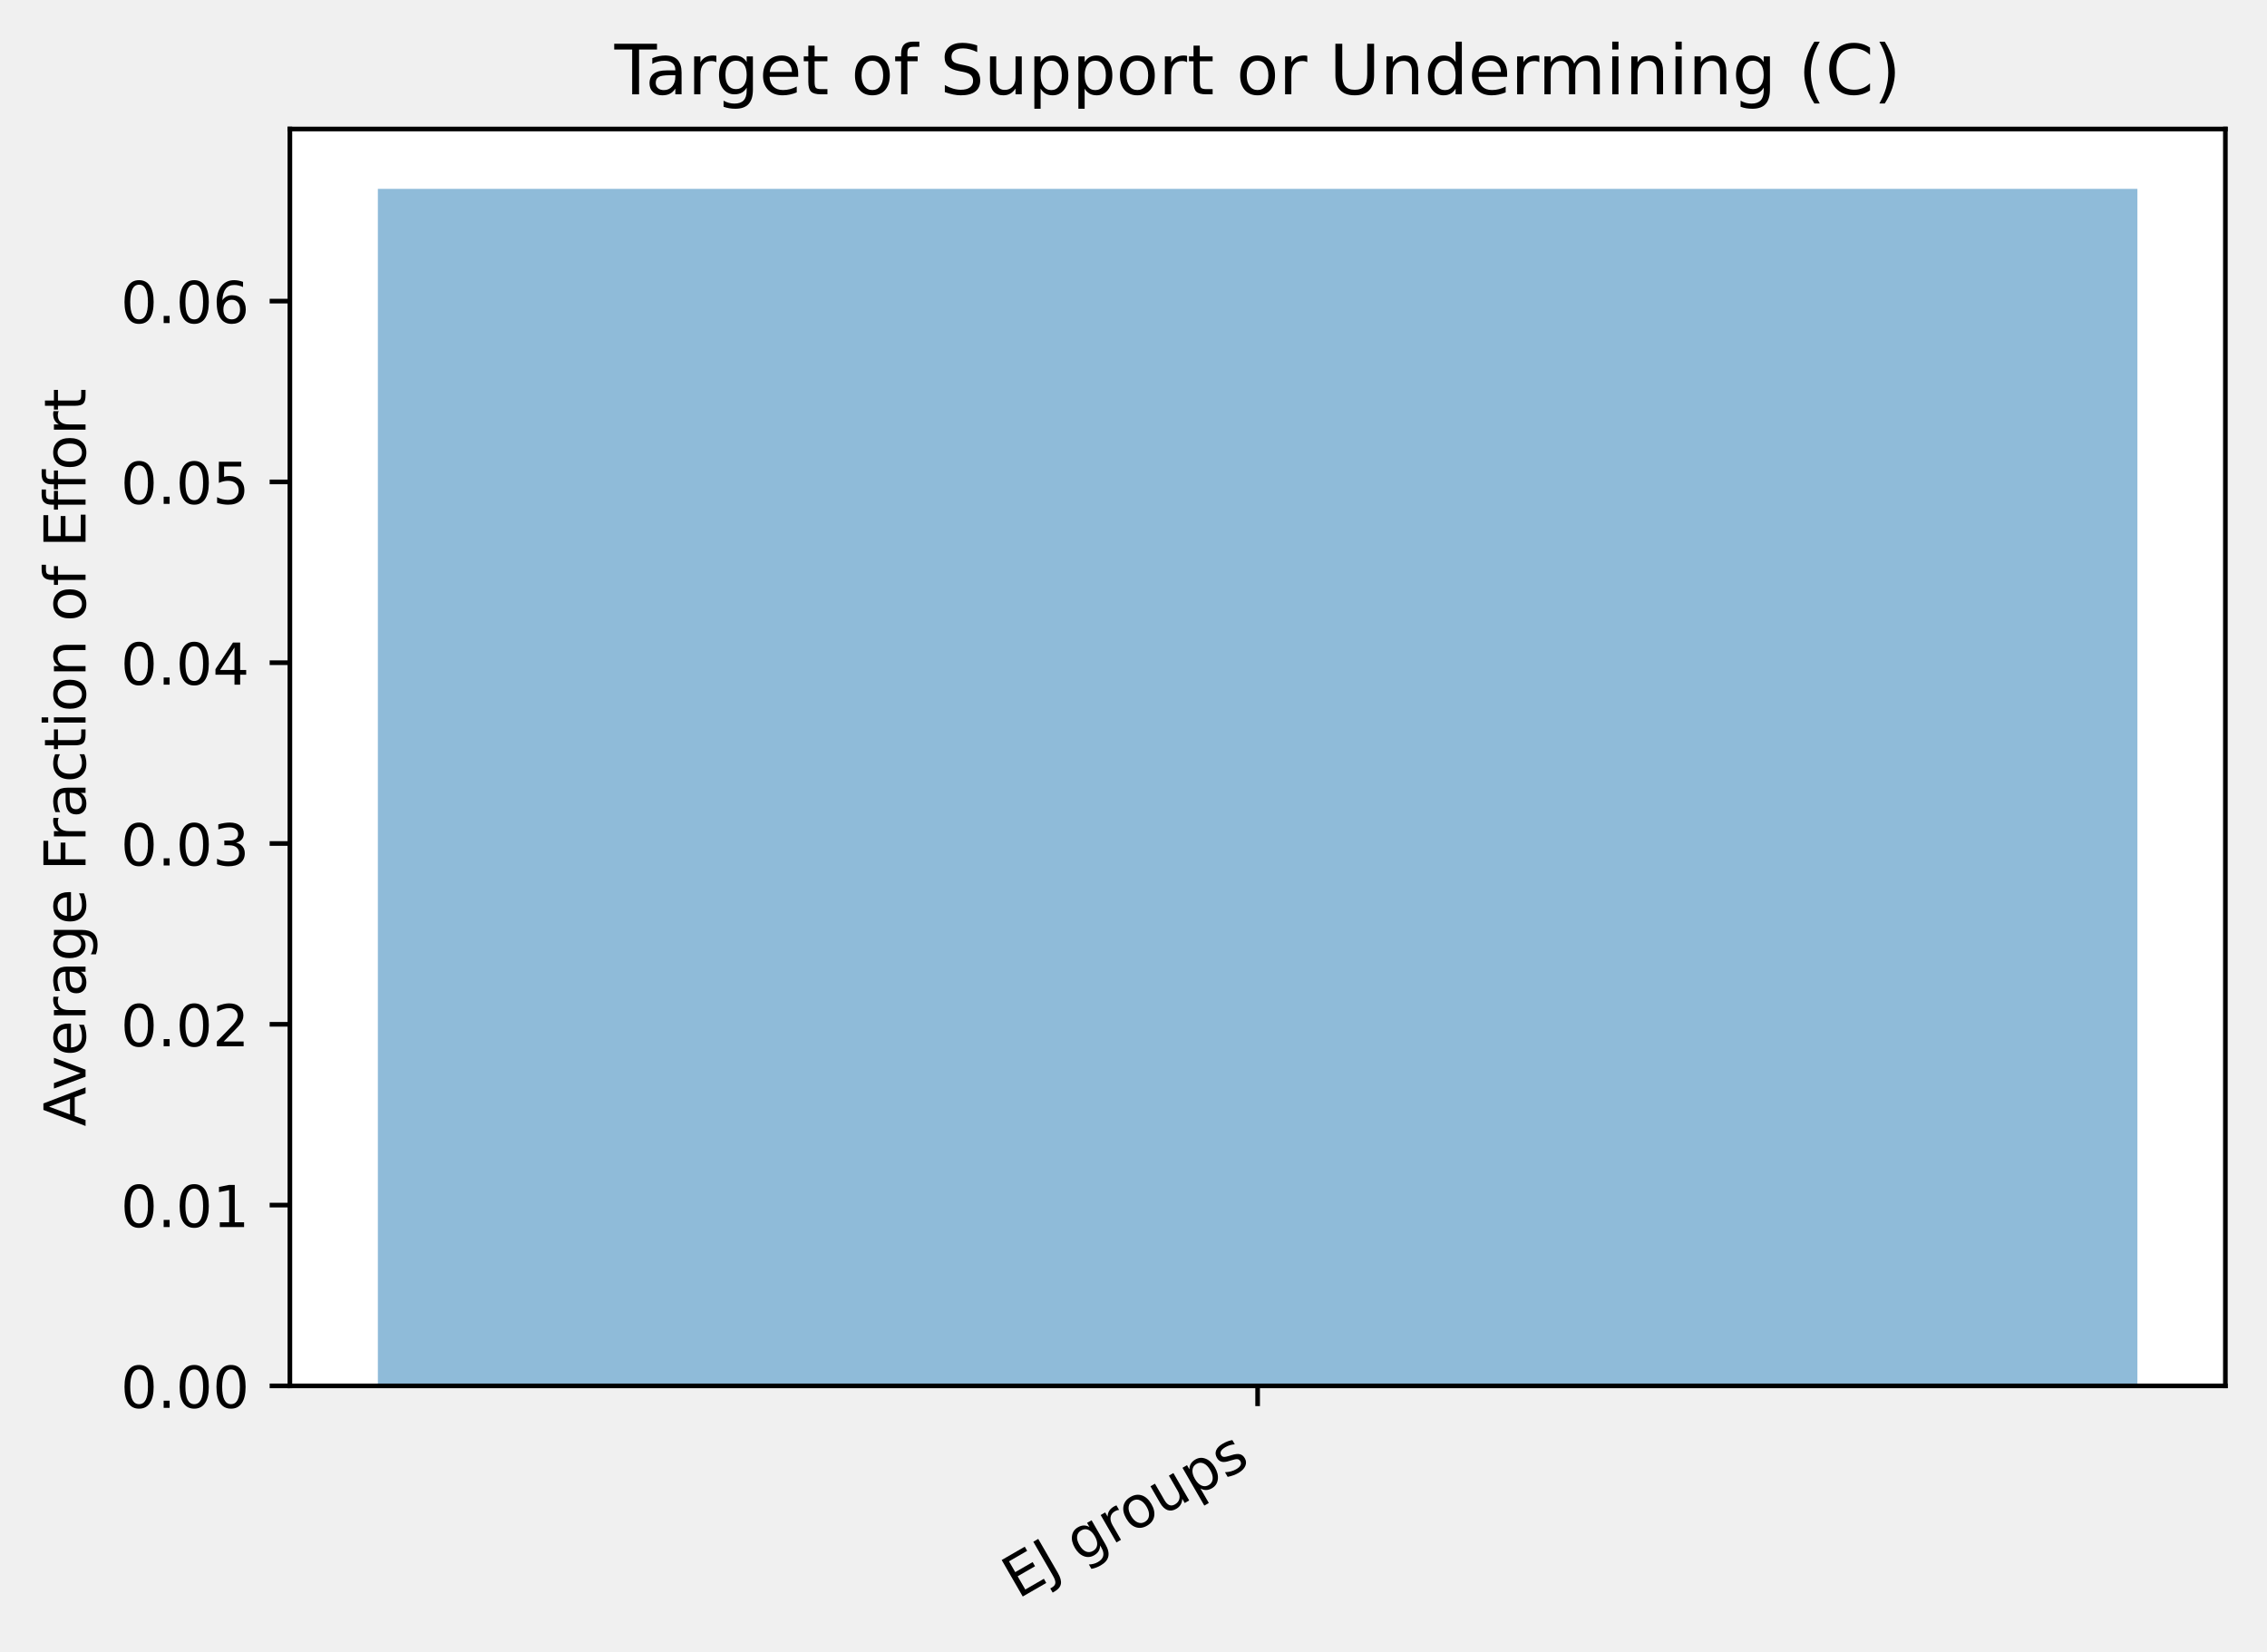
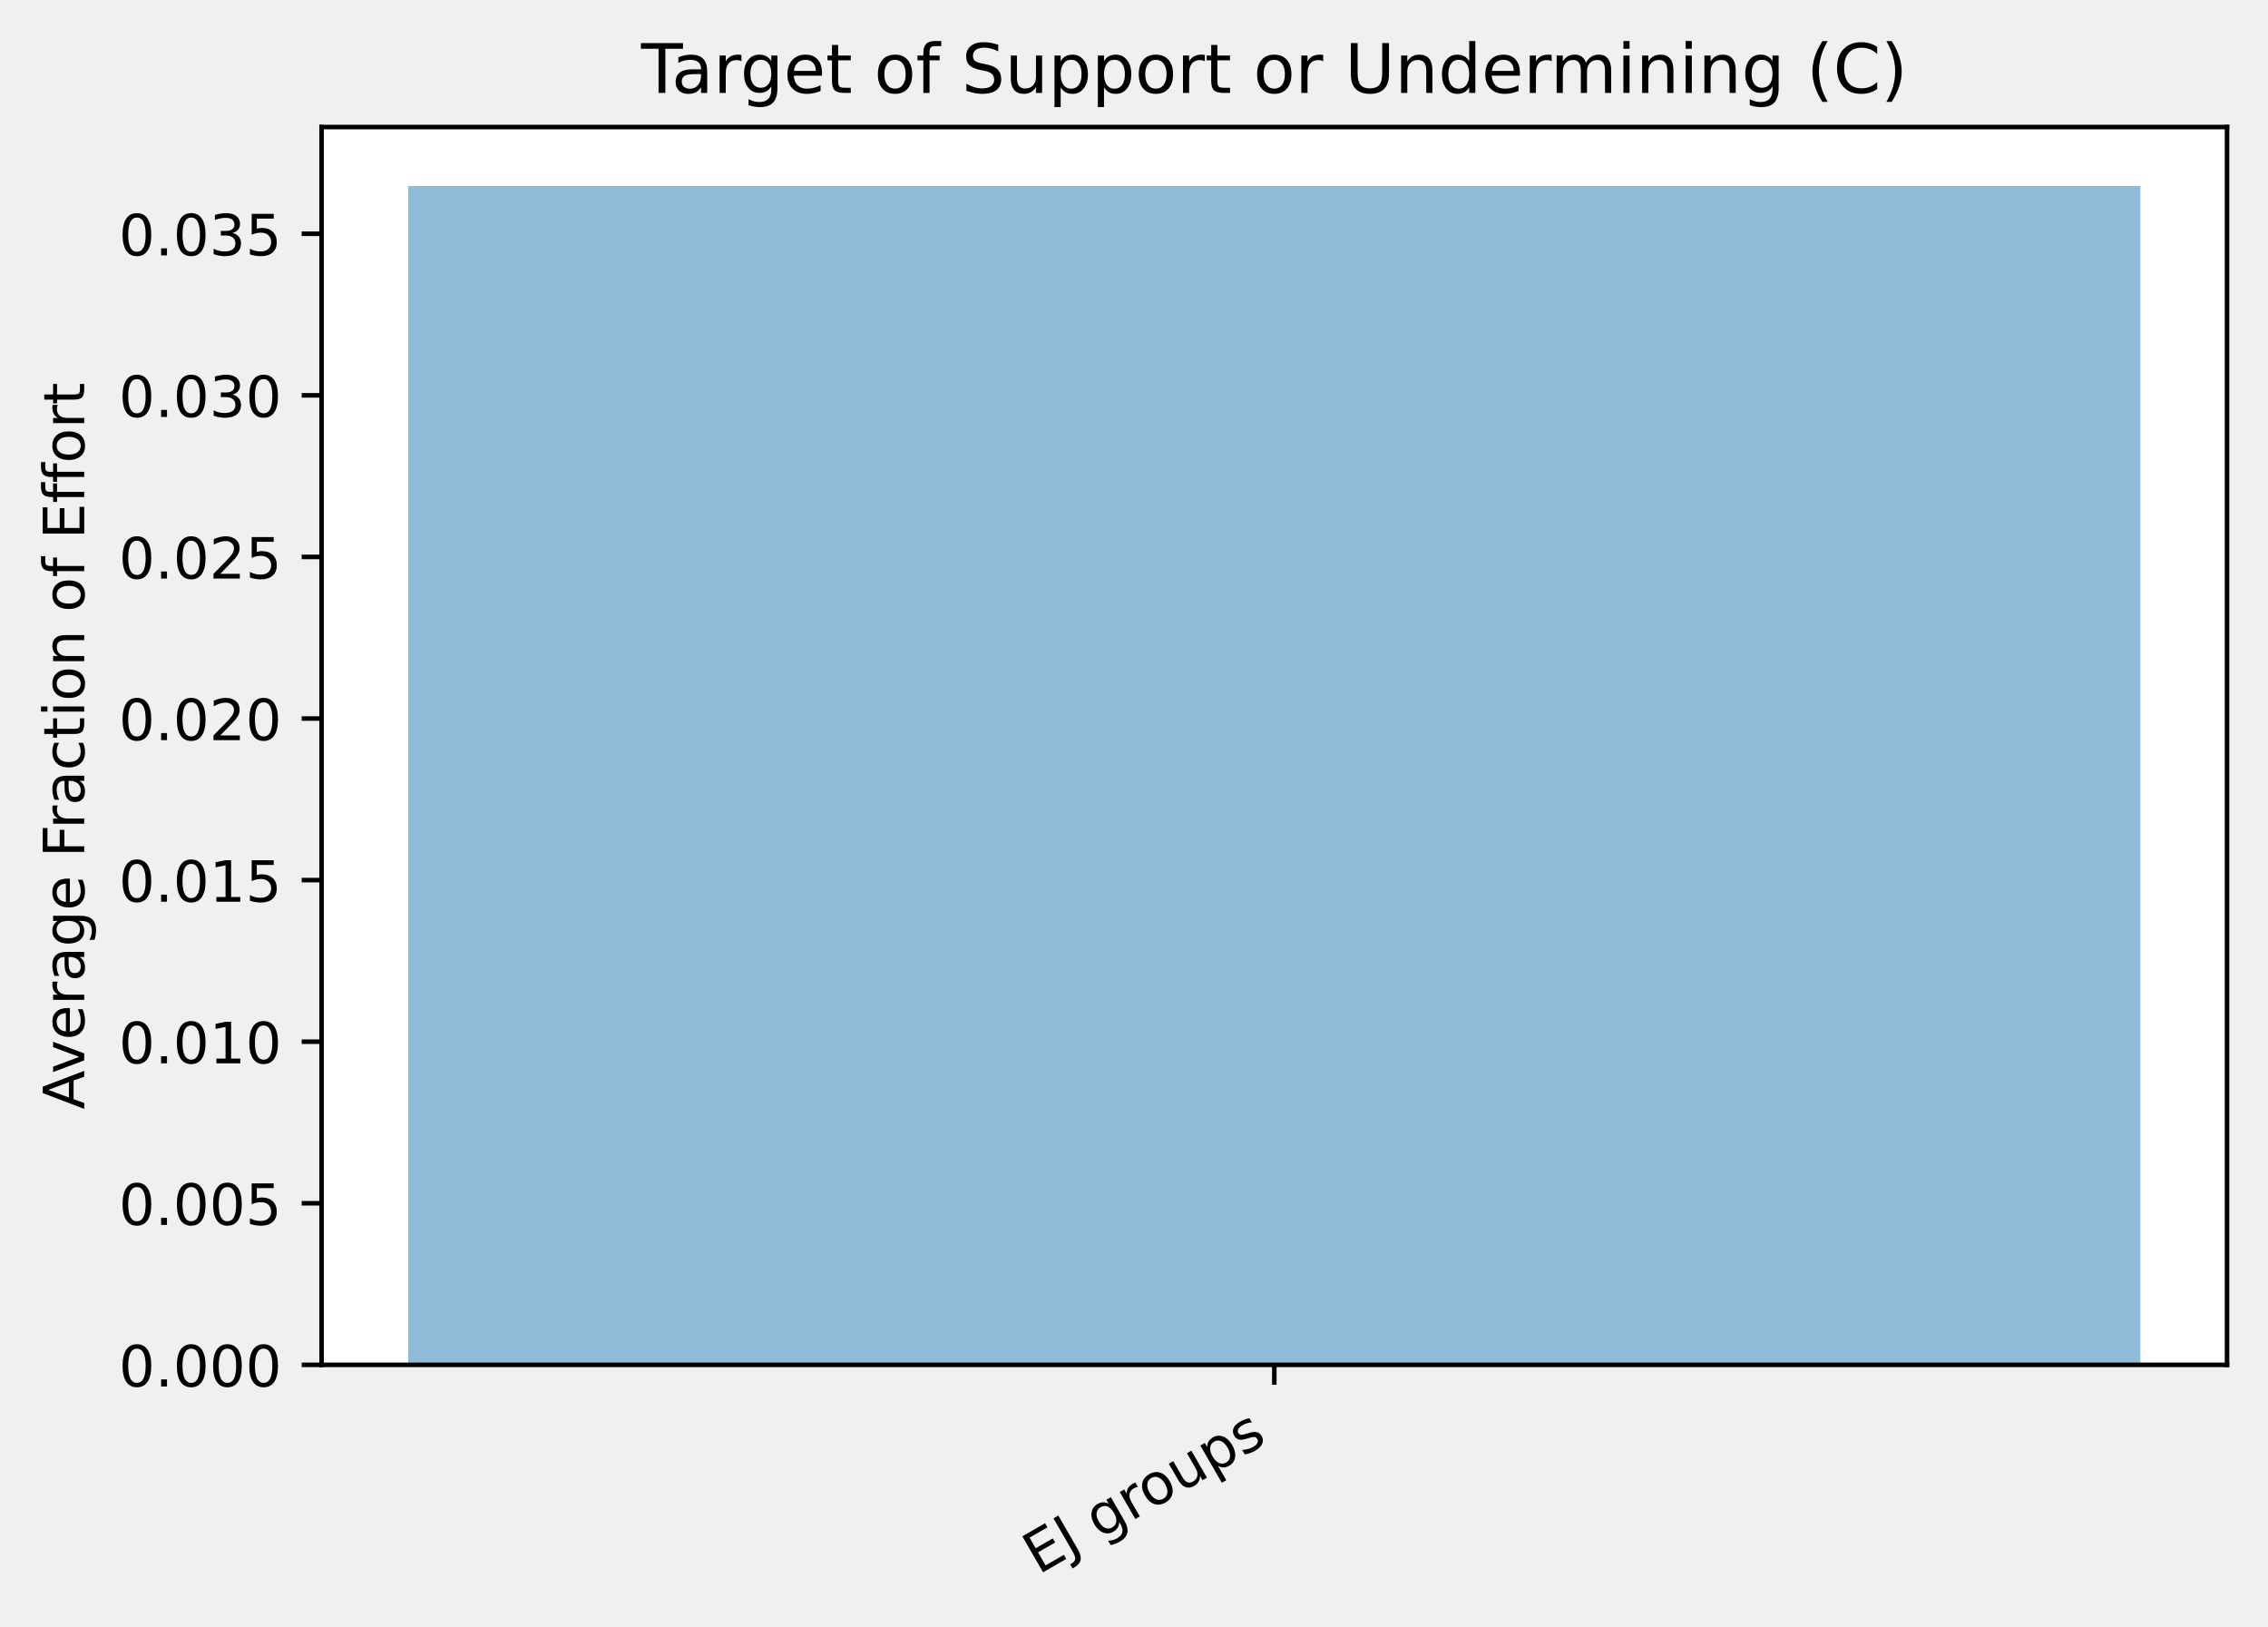
- <svg xmlns="http://www.w3.org/2000/svg" xmlns:xlink="http://www.w3.org/1999/xlink" height="285.687pt" version="1.1" viewBox="0 0 392.144 285.687" width="392.144pt">
+ <svg xmlns="http://www.w3.org/2000/svg" xmlns:xlink="http://www.w3.org/1999/xlink" height="285.687pt" version="1.1" viewBox="0 0 398.506 285.687" width="398.506pt">
  <defs>
    <style type="text/css">*{stroke-linecap:butt;stroke-linejoin:round;}</style>
  </defs>
  <g id="figure_1">
    <g id="patch_1">
-       <path d="M 0 285.687  L 392.144 285.687  L 392.144 0  L 0 0  z " style="fill:none;" />
+       <path d="M 0 285.687  L 398.506 285.687  L 398.506 0  L 0 0  z " style="fill:none;" />
    </g>
    <g id="axes_1">
      <g id="patch_2">
-         <path d="M 50.144 239.758  L 384.944 239.758  L 384.944 22.318  L 50.144 22.318  z " style="fill:#ffffff;" />
+         <path d="M 56.506 239.758  L 391.306 239.758  L 391.306 22.318  L 56.506 22.318  z " style="fill:#ffffff;" />
      </g>
      <g id="patch_3">
-         <path clip-path="url(#pc96cc34849)" d="M 65.362 239.758  L 369.726 239.758  L 369.726 32.672  L 65.362 32.672  z " style="fill:#1f77b4;opacity:0.5;" />
+         <path clip-path="url(#pf3ec70624f)" d="M 71.724 239.758  L 376.088 239.758  L 376.088 32.672  L 71.724 32.672  z " style="fill:#1f77b4;opacity:0.5;" />
      </g>
      <g id="matplotlib.axis_1">
        <g id="xtick_1">
          <g id="line2d_1">
            <defs>
-               <path d="M 0 0  L 0 3.5  " id="m899103a446" style="stroke:#000000;stroke-width:0.8;" />
+               <path d="M 0 0  L 0 3.5  " id="m99333164a0" style="stroke:#000000;stroke-width:0.8;" />
            </defs>
            <g>
-               <use style="stroke:#000000;stroke-width:0.8;" x="217.544" xlink:href="#m899103a446" y="239.758" />
+               <use style="stroke:#000000;stroke-width:0.8;" x="223.906" xlink:href="#m99333164a0" y="239.758" />
            </g>
          </g>
          <g id="text_1">
-             <g transform="translate(176.0646 276.6862)rotate(-30)scale(0.1 -0.1)">
+             <g transform="translate(182.4271 276.6862)rotate(-30)scale(0.1 -0.1)">
              <defs>
                <path d="M 628 4666  L 3578 4666  L 3578 4134  L 1259 4134  L 1259 2753  L 3481 2753  L 3481 2222  L 1259 2222  L 1259 531  L 3634 531  L 3634 0  L 628 0  L 628 4666  z " id="DejaVuSans-45" transform="scale(0.015625)" />
                <path d="M 628 4666  L 1259 4666  L 1259 325  Q 1259 -519 939 -900  Q 619 -1281 -91 -1281  L -331 -1281  L -331 -750  L -134 -750  Q 284 -750 456 -515  Q 628 -281 628 325  L 628 4666  z " id="DejaVuSans-4a" transform="scale(0.015625)" />
                <path id="DejaVuSans-20" transform="scale(0.015625)" />
                <path d="M 2906 1791  Q 2906 2416 2648 2759  Q 2391 3103 1925 3103  Q 1463 3103 1205 2759  Q 947 2416 947 1791  Q 947 1169 1205 825  Q 1463 481 1925 481  Q 2391 481 2648 825  Q 2906 1169 2906 1791  z M 3481 434  Q 3481 -459 3084 -895  Q 2688 -1331 1869 -1331  Q 1566 -1331 1297 -1286  Q 1028 -1241 775 -1147  L 775 -588  Q 1028 -725 1275 -790  Q 1522 -856 1778 -856  Q 2344 -856 2625 -561  Q 2906 -266 2906 331  L 2906 616  Q 2728 306 2450 153  Q 2172 0 1784 0  Q 1141 0 747 490  Q 353 981 353 1791  Q 353 2603 747 3093  Q 1141 3584 1784 3584  Q 2172 3584 2450 3431  Q 2728 3278 2906 2969  L 2906 3500  L 3481 3500  L 3481 434  z " id="DejaVuSans-67" transform="scale(0.015625)" />
                <path d="M 2631 2963  Q 2534 3019 2420 3045  Q 2306 3072 2169 3072  Q 1681 3072 1420 2755  Q 1159 2438 1159 1844  L 1159 0  L 581 0  L 581 3500  L 1159 3500  L 1159 2956  Q 1341 3275 1631 3429  Q 1922 3584 2338 3584  Q 2397 3584 2469 3576  Q 2541 3569 2628 3553  L 2631 2963  z " id="DejaVuSans-72" transform="scale(0.015625)" />
                <path d="M 1959 3097  Q 1497 3097 1228 2736  Q 959 2375 959 1747  Q 959 1119 1226 758  Q 1494 397 1959 397  Q 2419 397 2687 759  Q 2956 1122 2956 1747  Q 2956 2369 2687 2733  Q 2419 3097 1959 3097  z M 1959 3584  Q 2709 3584 3137 3096  Q 3566 2609 3566 1747  Q 3566 888 3137 398  Q 2709 -91 1959 -91  Q 1206 -91 779 398  Q 353 888 353 1747  Q 353 2609 779 3096  Q 1206 3584 1959 3584  z " id="DejaVuSans-6f" transform="scale(0.015625)" />
                <path d="M 544 1381  L 544 3500  L 1119 3500  L 1119 1403  Q 1119 906 1312 657  Q 1506 409 1894 409  Q 2359 409 2629 706  Q 2900 1003 2900 1516  L 2900 3500  L 3475 3500  L 3475 0  L 2900 0  L 2900 538  Q 2691 219 2414 64  Q 2138 -91 1772 -91  Q 1169 -91 856 284  Q 544 659 544 1381  z M 1991 3584  L 1991 3584  z " id="DejaVuSans-75" transform="scale(0.015625)" />
                <path d="M 1159 525  L 1159 -1331  L 581 -1331  L 581 3500  L 1159 3500  L 1159 2969  Q 1341 3281 1617 3432  Q 1894 3584 2278 3584  Q 2916 3584 3314 3078  Q 3713 2572 3713 1747  Q 3713 922 3314 415  Q 2916 -91 2278 -91  Q 1894 -91 1617 61  Q 1341 213 1159 525  z M 3116 1747  Q 3116 2381 2855 2742  Q 2594 3103 2138 3103  Q 1681 3103 1420 2742  Q 1159 2381 1159 1747  Q 1159 1113 1420 752  Q 1681 391 2138 391  Q 2594 391 2855 752  Q 3116 1113 3116 1747  z " id="DejaVuSans-70" transform="scale(0.015625)" />
                <path d="M 2834 3397  L 2834 2853  Q 2591 2978 2328 3040  Q 2066 3103 1784 3103  Q 1356 3103 1142 2972  Q 928 2841 928 2578  Q 928 2378 1081 2264  Q 1234 2150 1697 2047  L 1894 2003  Q 2506 1872 2764 1633  Q 3022 1394 3022 966  Q 3022 478 2636 193  Q 2250 -91 1575 -91  Q 1294 -91 989 -36  Q 684 19 347 128  L 347 722  Q 666 556 975 473  Q 1284 391 1588 391  Q 1994 391 2212 530  Q 2431 669 2431 922  Q 2431 1156 2273 1281  Q 2116 1406 1581 1522  L 1381 1569  Q 847 1681 609 1914  Q 372 2147 372 2553  Q 372 3047 722 3315  Q 1072 3584 1716 3584  Q 2034 3584 2315 3537  Q 2597 3491 2834 3397  z " id="DejaVuSans-73" transform="scale(0.015625)" />
              </defs>
              <use xlink:href="#DejaVuSans-45" />
              <use x="63.184" xlink:href="#DejaVuSans-4a" />
              <use x="92.676" xlink:href="#DejaVuSans-20" />
              <use x="124.463" xlink:href="#DejaVuSans-67" />
              <use x="187.939" xlink:href="#DejaVuSans-72" />
              <use x="226.803" xlink:href="#DejaVuSans-6f" />
              <use x="287.984" xlink:href="#DejaVuSans-75" />
              <use x="351.363" xlink:href="#DejaVuSans-70" />
              <use x="414.84" xlink:href="#DejaVuSans-73" />
            </g>
          </g>
        </g>
      </g>
      <g id="matplotlib.axis_2">
        <g id="ytick_1">
          <g id="line2d_2">
            <defs>
-               <path d="M 0 0  L -3.5 0  " id="m9852bc8e51" style="stroke:#000000;stroke-width:0.8;" />
+               <path d="M 0 0  L -3.5 0  " id="mde508f2c0a" style="stroke:#000000;stroke-width:0.8;" />
            </defs>
            <g>
-               <use style="stroke:#000000;stroke-width:0.8;" x="50.144" xlink:href="#m9852bc8e51" y="239.758" />
+               <use style="stroke:#000000;stroke-width:0.8;" x="56.506" xlink:href="#mde508f2c0a" y="239.758" />
            </g>
          </g>
          <g id="text_2">
            <g transform="translate(20.87813 243.5573)scale(0.1 -0.1)">
              <defs>
                <path d="M 2034 4250  Q 1547 4250 1301 3770  Q 1056 3291 1056 2328  Q 1056 1369 1301 889  Q 1547 409 2034 409  Q 2525 409 2770 889  Q 3016 1369 3016 2328  Q 3016 3291 2770 3770  Q 2525 4250 2034 4250  z M 2034 4750  Q 2819 4750 3233 4129  Q 3647 3509 3647 2328  Q 3647 1150 3233 529  Q 2819 -91 2034 -91  Q 1250 -91 836 529  Q 422 1150 422 2328  Q 422 3509 836 4129  Q 1250 4750 2034 4750  z " id="DejaVuSans-30" transform="scale(0.015625)" />
                <path d="M 684 794  L 1344 794  L 1344 0  L 684 0  L 684 794  z " id="DejaVuSans-2e" transform="scale(0.015625)" />
              </defs>
              <use xlink:href="#DejaVuSans-30" />
              <use x="63.623" xlink:href="#DejaVuSans-2e" />
              <use x="95.41" xlink:href="#DejaVuSans-30" />
              <use x="159.033" xlink:href="#DejaVuSans-30" />
+               <use x="222.656" xlink:href="#DejaVuSans-30" />
            </g>
          </g>
        </g>
        <g id="ytick_2">
          <g id="line2d_3">
            <g>
-               <use style="stroke:#000000;stroke-width:0.8;" x="50.144" xlink:href="#m9852bc8e51" y="208.48" />
+               <use style="stroke:#000000;stroke-width:0.8;" x="56.506" xlink:href="#mde508f2c0a" y="211.373" />
            </g>
          </g>
          <g id="text_3">
-             <g transform="translate(20.87813 212.2796)scale(0.1 -0.1)">
-               <defs>
-                 <path d="M 794 531  L 1825 531  L 1825 4091  L 703 3866  L 703 4441  L 1819 4666  L 2450 4666  L 2450 531  L 3481 531  L 3481 0  L 794 0  L 794 531  z " id="DejaVuSans-31" transform="scale(0.015625)" />
-               </defs>
-               <use xlink:href="#DejaVuSans-30" />
-               <use x="63.623" xlink:href="#DejaVuSans-2e" />
-               <use x="95.41" xlink:href="#DejaVuSans-30" />
-               <use x="159.033" xlink:href="#DejaVuSans-31" />
+             <g transform="translate(20.87813 215.172)scale(0.1 -0.1)">
+               <defs>
+                 <path d="M 691 4666  L 3169 4666  L 3169 4134  L 1269 4134  L 1269 2991  Q 1406 3038 1543 3061  Q 1681 3084 1819 3084  Q 2600 3084 3056 2656  Q 3513 2228 3513 1497  Q 3513 744 3044 326  Q 2575 -91 1722 -91  Q 1428 -91 1123 -41  Q 819 9 494 109  L 494 744  Q 775 591 1075 516  Q 1375 441 1709 441  Q 2250 441 2565 725  Q 2881 1009 2881 1497  Q 2881 1984 2565 2268  Q 2250 2553 1709 2553  Q 1456 2553 1204 2497  Q 953 2441 691 2322  L 691 4666  z " id="DejaVuSans-35" transform="scale(0.015625)" />
+               </defs>
+               <use xlink:href="#DejaVuSans-30" />
+               <use x="63.623" xlink:href="#DejaVuSans-2e" />
+               <use x="95.41" xlink:href="#DejaVuSans-30" />
+               <use x="159.033" xlink:href="#DejaVuSans-30" />
+               <use x="222.656" xlink:href="#DejaVuSans-35" />
            </g>
          </g>
        </g>
        <g id="ytick_3">
          <g id="line2d_4">
            <g>
-               <use style="stroke:#000000;stroke-width:0.8;" x="50.144" xlink:href="#m9852bc8e51" y="177.203" />
+               <use style="stroke:#000000;stroke-width:0.8;" x="56.506" xlink:href="#mde508f2c0a" y="182.987" />
            </g>
          </g>
          <g id="text_4">
-             <g transform="translate(20.87813 181.0018)scale(0.1 -0.1)">
-               <defs>
-                 <path d="M 1228 531  L 3431 531  L 3431 0  L 469 0  L 469 531  Q 828 903 1448 1529  Q 2069 2156 2228 2338  Q 2531 2678 2651 2914  Q 2772 3150 2772 3378  Q 2772 3750 2511 3984  Q 2250 4219 1831 4219  Q 1534 4219 1204 4116  Q 875 4013 500 3803  L 500 4441  Q 881 4594 1212 4672  Q 1544 4750 1819 4750  Q 2544 4750 2975 4387  Q 3406 4025 3406 3419  Q 3406 3131 3298 2873  Q 3191 2616 2906 2266  Q 2828 2175 2409 1742  Q 1991 1309 1228 531  z " id="DejaVuSans-32" transform="scale(0.015625)" />
-               </defs>
-               <use xlink:href="#DejaVuSans-30" />
-               <use x="63.623" xlink:href="#DejaVuSans-2e" />
-               <use x="95.41" xlink:href="#DejaVuSans-30" />
-               <use x="159.033" xlink:href="#DejaVuSans-32" />
+             <g transform="translate(20.87813 186.7866)scale(0.1 -0.1)">
+               <defs>
+                 <path d="M 794 531  L 1825 531  L 1825 4091  L 703 3866  L 703 4441  L 1819 4666  L 2450 4666  L 2450 531  L 3481 531  L 3481 0  L 794 0  L 794 531  z " id="DejaVuSans-31" transform="scale(0.015625)" />
+               </defs>
+               <use xlink:href="#DejaVuSans-30" />
+               <use x="63.623" xlink:href="#DejaVuSans-2e" />
+               <use x="95.41" xlink:href="#DejaVuSans-30" />
+               <use x="159.033" xlink:href="#DejaVuSans-31" />
+               <use x="222.656" xlink:href="#DejaVuSans-30" />
            </g>
          </g>
        </g>
        <g id="ytick_4">
          <g id="line2d_5">
            <g>
-               <use style="stroke:#000000;stroke-width:0.8;" x="50.144" xlink:href="#m9852bc8e51" y="145.925" />
+               <use style="stroke:#000000;stroke-width:0.8;" x="56.506" xlink:href="#mde508f2c0a" y="154.602" />
            </g>
          </g>
          <g id="text_5">
-             <g transform="translate(20.87813 149.7241)scale(0.1 -0.1)">
-               <defs>
-                 <path d="M 2597 2516  Q 3050 2419 3304 2112  Q 3559 1806 3559 1356  Q 3559 666 3084 287  Q 2609 -91 1734 -91  Q 1441 -91 1130 -33  Q 819 25 488 141  L 488 750  Q 750 597 1062 519  Q 1375 441 1716 441  Q 2309 441 2620 675  Q 2931 909 2931 1356  Q 2931 1769 2642 2001  Q 2353 2234 1838 2234  L 1294 2234  L 1294 2753  L 1863 2753  Q 2328 2753 2575 2939  Q 2822 3125 2822 3475  Q 2822 3834 2567 4026  Q 2313 4219 1838 4219  Q 1578 4219 1281 4162  Q 984 4106 628 3988  L 628 4550  Q 988 4650 1302 4700  Q 1616 4750 1894 4750  Q 2613 4750 3031 4423  Q 3450 4097 3450 3541  Q 3450 3153 3228 2886  Q 3006 2619 2597 2516  z " id="DejaVuSans-33" transform="scale(0.015625)" />
-               </defs>
-               <use xlink:href="#DejaVuSans-30" />
-               <use x="63.623" xlink:href="#DejaVuSans-2e" />
-               <use x="95.41" xlink:href="#DejaVuSans-30" />
-               <use x="159.033" xlink:href="#DejaVuSans-33" />
+             <g transform="translate(20.87813 158.4013)scale(0.1 -0.1)">
+               <use xlink:href="#DejaVuSans-30" />
+               <use x="63.623" xlink:href="#DejaVuSans-2e" />
+               <use x="95.41" xlink:href="#DejaVuSans-30" />
+               <use x="159.033" xlink:href="#DejaVuSans-31" />
+               <use x="222.656" xlink:href="#DejaVuSans-35" />
            </g>
          </g>
        </g>
        <g id="ytick_5">
          <g id="line2d_6">
            <g>
-               <use style="stroke:#000000;stroke-width:0.8;" x="50.144" xlink:href="#m9852bc8e51" y="114.647" />
+               <use style="stroke:#000000;stroke-width:0.8;" x="56.506" xlink:href="#mde508f2c0a" y="126.217" />
            </g>
          </g>
          <g id="text_6">
-             <g transform="translate(20.87813 118.4463)scale(0.1 -0.1)">
-               <defs>
-                 <path d="M 2419 4116  L 825 1625  L 2419 1625  L 2419 4116  z M 2253 4666  L 3047 4666  L 3047 1625  L 3713 1625  L 3713 1100  L 3047 1100  L 3047 0  L 2419 0  L 2419 1100  L 313 1100  L 313 1709  L 2253 4666  z " id="DejaVuSans-34" transform="scale(0.015625)" />
-               </defs>
-               <use xlink:href="#DejaVuSans-30" />
-               <use x="63.623" xlink:href="#DejaVuSans-2e" />
-               <use x="95.41" xlink:href="#DejaVuSans-30" />
-               <use x="159.033" xlink:href="#DejaVuSans-34" />
+             <g transform="translate(20.87813 130.0159)scale(0.1 -0.1)">
+               <defs>
+                 <path d="M 1228 531  L 3431 531  L 3431 0  L 469 0  L 469 531  Q 828 903 1448 1529  Q 2069 2156 2228 2338  Q 2531 2678 2651 2914  Q 2772 3150 2772 3378  Q 2772 3750 2511 3984  Q 2250 4219 1831 4219  Q 1534 4219 1204 4116  Q 875 4013 500 3803  L 500 4441  Q 881 4594 1212 4672  Q 1544 4750 1819 4750  Q 2544 4750 2975 4387  Q 3406 4025 3406 3419  Q 3406 3131 3298 2873  Q 3191 2616 2906 2266  Q 2828 2175 2409 1742  Q 1991 1309 1228 531  z " id="DejaVuSans-32" transform="scale(0.015625)" />
+               </defs>
+               <use xlink:href="#DejaVuSans-30" />
+               <use x="63.623" xlink:href="#DejaVuSans-2e" />
+               <use x="95.41" xlink:href="#DejaVuSans-30" />
+               <use x="159.033" xlink:href="#DejaVuSans-32" />
+               <use x="222.656" xlink:href="#DejaVuSans-30" />
            </g>
          </g>
        </g>
        <g id="ytick_6">
          <g id="line2d_7">
            <g>
-               <use style="stroke:#000000;stroke-width:0.8;" x="50.144" xlink:href="#m9852bc8e51" y="83.369" />
+               <use style="stroke:#000000;stroke-width:0.8;" x="56.506" xlink:href="#mde508f2c0a" y="97.831" />
            </g>
          </g>
          <g id="text_7">
-             <g transform="translate(20.87813 87.16854)scale(0.1 -0.1)">
-               <defs>
-                 <path d="M 691 4666  L 3169 4666  L 3169 4134  L 1269 4134  L 1269 2991  Q 1406 3038 1543 3061  Q 1681 3084 1819 3084  Q 2600 3084 3056 2656  Q 3513 2228 3513 1497  Q 3513 744 3044 326  Q 2575 -91 1722 -91  Q 1428 -91 1123 -41  Q 819 9 494 109  L 494 744  Q 775 591 1075 516  Q 1375 441 1709 441  Q 2250 441 2565 725  Q 2881 1009 2881 1497  Q 2881 1984 2565 2268  Q 2250 2553 1709 2553  Q 1456 2553 1204 2497  Q 953 2441 691 2322  L 691 4666  z " id="DejaVuSans-35" transform="scale(0.015625)" />
-               </defs>
-               <use xlink:href="#DejaVuSans-30" />
-               <use x="63.623" xlink:href="#DejaVuSans-2e" />
-               <use x="95.41" xlink:href="#DejaVuSans-30" />
-               <use x="159.033" xlink:href="#DejaVuSans-35" />
+             <g transform="translate(20.87813 101.6306)scale(0.1 -0.1)">
+               <use xlink:href="#DejaVuSans-30" />
+               <use x="63.623" xlink:href="#DejaVuSans-2e" />
+               <use x="95.41" xlink:href="#DejaVuSans-30" />
+               <use x="159.033" xlink:href="#DejaVuSans-32" />
+               <use x="222.656" xlink:href="#DejaVuSans-35" />
            </g>
          </g>
        </g>
        <g id="ytick_7">
          <g id="line2d_8">
            <g>
-               <use style="stroke:#000000;stroke-width:0.8;" x="50.144" xlink:href="#m9852bc8e51" y="52.092" />
+               <use style="stroke:#000000;stroke-width:0.8;" x="56.506" xlink:href="#mde508f2c0a" y="69.446" />
            </g>
          </g>
          <g id="text_8">
-             <g transform="translate(20.87813 55.89078)scale(0.1 -0.1)">
-               <defs>
-                 <path d="M 2113 2584  Q 1688 2584 1439 2293  Q 1191 2003 1191 1497  Q 1191 994 1439 701  Q 1688 409 2113 409  Q 2538 409 2786 701  Q 3034 994 3034 1497  Q 3034 2003 2786 2293  Q 2538 2584 2113 2584  z M 3366 4563  L 3366 3988  Q 3128 4100 2886 4159  Q 2644 4219 2406 4219  Q 1781 4219 1451 3797  Q 1122 3375 1075 2522  Q 1259 2794 1537 2939  Q 1816 3084 2150 3084  Q 2853 3084 3261 2657  Q 3669 2231 3669 1497  Q 3669 778 3244 343  Q 2819 -91 2113 -91  Q 1303 -91 875 529  Q 447 1150 447 2328  Q 447 3434 972 4092  Q 1497 4750 2381 4750  Q 2619 4750 2861 4703  Q 3103 4656 3366 4563  z " id="DejaVuSans-36" transform="scale(0.015625)" />
-               </defs>
-               <use xlink:href="#DejaVuSans-30" />
-               <use x="63.623" xlink:href="#DejaVuSans-2e" />
-               <use x="95.41" xlink:href="#DejaVuSans-30" />
-               <use x="159.033" xlink:href="#DejaVuSans-36" />
-             </g>
-           </g>
-         </g>
-         <g id="text_9">
+             <g transform="translate(20.87813 73.24521)scale(0.1 -0.1)">
+               <defs>
+                 <path d="M 2597 2516  Q 3050 2419 3304 2112  Q 3559 1806 3559 1356  Q 3559 666 3084 287  Q 2609 -91 1734 -91  Q 1441 -91 1130 -33  Q 819 25 488 141  L 488 750  Q 750 597 1062 519  Q 1375 441 1716 441  Q 2309 441 2620 675  Q 2931 909 2931 1356  Q 2931 1769 2642 2001  Q 2353 2234 1838 2234  L 1294 2234  L 1294 2753  L 1863 2753  Q 2328 2753 2575 2939  Q 2822 3125 2822 3475  Q 2822 3834 2567 4026  Q 2313 4219 1838 4219  Q 1578 4219 1281 4162  Q 984 4106 628 3988  L 628 4550  Q 988 4650 1302 4700  Q 1616 4750 1894 4750  Q 2613 4750 3031 4423  Q 3450 4097 3450 3541  Q 3450 3153 3228 2886  Q 3006 2619 2597 2516  z " id="DejaVuSans-33" transform="scale(0.015625)" />
+               </defs>
+               <use xlink:href="#DejaVuSans-30" />
+               <use x="63.623" xlink:href="#DejaVuSans-2e" />
+               <use x="95.41" xlink:href="#DejaVuSans-30" />
+               <use x="159.033" xlink:href="#DejaVuSans-33" />
+               <use x="222.656" xlink:href="#DejaVuSans-30" />
+             </g>
+           </g>
+         </g>
+         <g id="ytick_8">
+           <g id="line2d_9">
+             <g>
+               <use style="stroke:#000000;stroke-width:0.8;" x="56.506" xlink:href="#mde508f2c0a" y="41.061" />
+             </g>
+           </g>
+           <g id="text_9">
+             <g transform="translate(20.87813 44.85986)scale(0.1 -0.1)">
+               <use xlink:href="#DejaVuSans-30" />
+               <use x="63.623" xlink:href="#DejaVuSans-2e" />
+               <use x="95.41" xlink:href="#DejaVuSans-30" />
+               <use x="159.033" xlink:href="#DejaVuSans-33" />
+               <use x="222.656" xlink:href="#DejaVuSans-35" />
+             </g>
+           </g>
+         </g>
+         <g id="text_10">
          <g transform="translate(14.79844 194.8717)rotate(-90)scale(0.1 -0.1)">
            <defs>
              <path d="M 2188 4044  L 1331 1722  L 3047 1722  L 2188 4044  z M 1831 4666  L 2547 4666  L 4325 0  L 3669 0  L 3244 1197  L 1141 1197  L 716 0  L 50 0  L 1831 4666  z " id="DejaVuSans-41" transform="scale(0.015625)" />
              <path d="M 191 3500  L 800 3500  L 1894 563  L 2988 3500  L 3597 3500  L 2284 0  L 1503 0  L 191 3500  z " id="DejaVuSans-76" transform="scale(0.015625)" />
              <path d="M 3597 1894  L 3597 1613  L 953 1613  Q 991 1019 1311 708  Q 1631 397 2203 397  Q 2534 397 2845 478  Q 3156 559 3463 722  L 3463 178  Q 3153 47 2828 -22  Q 2503 -91 2169 -91  Q 1331 -91 842 396  Q 353 884 353 1716  Q 353 2575 817 3079  Q 1281 3584 2069 3584  Q 2775 3584 3186 3129  Q 3597 2675 3597 1894  z M 3022 2063  Q 3016 2534 2758 2815  Q 2500 3097 2075 3097  Q 1594 3097 1305 2825  Q 1016 2553 972 2059  L 3022 2063  z " id="DejaVuSans-65" transform="scale(0.015625)" />
              <path d="M 2194 1759  Q 1497 1759 1228 1600  Q 959 1441 959 1056  Q 959 750 1161 570  Q 1363 391 1709 391  Q 2188 391 2477 730  Q 2766 1069 2766 1631  L 2766 1759  L 2194 1759  z M 3341 1997  L 3341 0  L 2766 0  L 2766 531  Q 2569 213 2275 61  Q 1981 -91 1556 -91  Q 1019 -91 701 211  Q 384 513 384 1019  Q 384 1609 779 1909  Q 1175 2209 1959 2209  L 2766 2209  L 2766 2266  Q 2766 2663 2505 2880  Q 2244 3097 1772 3097  Q 1472 3097 1187 3025  Q 903 2953 641 2809  L 641 3341  Q 956 3463 1253 3523  Q 1550 3584 1831 3584  Q 2591 3584 2966 3190  Q 3341 2797 3341 1997  z " id="DejaVuSans-61" transform="scale(0.015625)" />
              <path d="M 628 4666  L 3309 4666  L 3309 4134  L 1259 4134  L 1259 2759  L 3109 2759  L 3109 2228  L 1259 2228  L 1259 0  L 628 0  L 628 4666  z " id="DejaVuSans-46" transform="scale(0.015625)" />
              <path d="M 3122 3366  L 3122 2828  Q 2878 2963 2633 3030  Q 2388 3097 2138 3097  Q 1578 3097 1268 2742  Q 959 2388 959 1747  Q 959 1106 1268 751  Q 1578 397 2138 397  Q 2388 397 2633 464  Q 2878 531 3122 666  L 3122 134  Q 2881 22 2623 -34  Q 2366 -91 2075 -91  Q 1284 -91 818 406  Q 353 903 353 1747  Q 353 2603 823 3093  Q 1294 3584 2113 3584  Q 2378 3584 2631 3529  Q 2884 3475 3122 3366  z " id="DejaVuSans-63" transform="scale(0.015625)" />
              <path d="M 1172 4494  L 1172 3500  L 2356 3500  L 2356 3053  L 1172 3053  L 1172 1153  Q 1172 725 1289 603  Q 1406 481 1766 481  L 2356 481  L 2356 0  L 1766 0  Q 1100 0 847 248  Q 594 497 594 1153  L 594 3053  L 172 3053  L 172 3500  L 594 3500  L 594 4494  L 1172 4494  z " id="DejaVuSans-74" transform="scale(0.015625)" />
              <path d="M 603 3500  L 1178 3500  L 1178 0  L 603 0  L 603 3500  z M 603 4863  L 1178 4863  L 1178 4134  L 603 4134  L 603 4863  z " id="DejaVuSans-69" transform="scale(0.015625)" />
              <path d="M 3513 2113  L 3513 0  L 2938 0  L 2938 2094  Q 2938 2591 2744 2837  Q 2550 3084 2163 3084  Q 1697 3084 1428 2787  Q 1159 2491 1159 1978  L 1159 0  L 581 0  L 581 3500  L 1159 3500  L 1159 2956  Q 1366 3272 1645 3428  Q 1925 3584 2291 3584  Q 2894 3584 3203 3211  Q 3513 2838 3513 2113  z " id="DejaVuSans-6e" transform="scale(0.015625)" />
              <path d="M 2375 4863  L 2375 4384  L 1825 4384  Q 1516 4384 1395 4259  Q 1275 4134 1275 3809  L 1275 3500  L 2222 3500  L 2222 3053  L 1275 3053  L 1275 0  L 697 0  L 697 3053  L 147 3053  L 147 3500  L 697 3500  L 697 3744  Q 697 4328 969 4595  Q 1241 4863 1831 4863  L 2375 4863  z " id="DejaVuSans-66" transform="scale(0.015625)" />
            </defs>
            <use xlink:href="#DejaVuSans-41" />
            <use x="62.533" xlink:href="#DejaVuSans-76" />
            <use x="121.713" xlink:href="#DejaVuSans-65" />
            <use x="183.236" xlink:href="#DejaVuSans-72" />
            <use x="224.35" xlink:href="#DejaVuSans-61" />
            <use x="285.629" xlink:href="#DejaVuSans-67" />
            <use x="349.105" xlink:href="#DejaVuSans-65" />
            <use x="410.629" xlink:href="#DejaVuSans-20" />
            <use x="442.416" xlink:href="#DejaVuSans-46" />
            <use x="492.686" xlink:href="#DejaVuSans-72" />
            <use x="533.799" xlink:href="#DejaVuSans-61" />
            <use x="595.078" xlink:href="#DejaVuSans-63" />
            <use x="650.059" xlink:href="#DejaVuSans-74" />
            <use x="689.268" xlink:href="#DejaVuSans-69" />
            <use x="717.051" xlink:href="#DejaVuSans-6f" />
            <use x="778.232" xlink:href="#DejaVuSans-6e" />
            <use x="841.611" xlink:href="#DejaVuSans-20" />
            <use x="873.398" xlink:href="#DejaVuSans-6f" />
            <use x="934.58" xlink:href="#DejaVuSans-66" />
            <use x="969.785" xlink:href="#DejaVuSans-20" />
            <use x="1001.572" xlink:href="#DejaVuSans-45" />
            <use x="1064.756" xlink:href="#DejaVuSans-66" />
            <use x="1099.961" xlink:href="#DejaVuSans-66" />
            <use x="1135.166" xlink:href="#DejaVuSans-6f" />
            <use x="1196.348" xlink:href="#DejaVuSans-72" />
            <use x="1237.461" xlink:href="#DejaVuSans-74" />
          </g>
        </g>
      </g>
      <g id="patch_4">
-         <path d="M 50.144 239.758  L 50.144 22.318  " style="fill:none;stroke:#000000;stroke-linecap:square;stroke-linejoin:miter;stroke-width:0.8;" />
+         <path d="M 56.506 239.758  L 56.506 22.318  " style="fill:none;stroke:#000000;stroke-linecap:square;stroke-linejoin:miter;stroke-width:0.8;" />
      </g>
      <g id="patch_5">
-         <path d="M 384.944 239.758  L 384.944 22.318  " style="fill:none;stroke:#000000;stroke-linecap:square;stroke-linejoin:miter;stroke-width:0.8;" />
+         <path d="M 391.306 239.758  L 391.306 22.318  " style="fill:none;stroke:#000000;stroke-linecap:square;stroke-linejoin:miter;stroke-width:0.8;" />
      </g>
      <g id="patch_6">
-         <path d="M 50.144 239.758  L 384.944 239.758  " style="fill:none;stroke:#000000;stroke-linecap:square;stroke-linejoin:miter;stroke-width:0.8;" />
+         <path d="M 56.506 239.758  L 391.306 239.758  " style="fill:none;stroke:#000000;stroke-linecap:square;stroke-linejoin:miter;stroke-width:0.8;" />
      </g>
      <g id="patch_7">
-         <path d="M 50.144 22.318  L 384.944 22.318  " style="fill:none;stroke:#000000;stroke-linecap:square;stroke-linejoin:miter;stroke-width:0.8;" />
-       </g>
-       <g id="text_10">
-         <g transform="translate(106.2822 16.31812)scale(0.12 -0.12)">
+         <path d="M 56.506 22.318  L 391.306 22.318  " style="fill:none;stroke:#000000;stroke-linecap:square;stroke-linejoin:miter;stroke-width:0.8;" />
+       </g>
+       <g id="text_11">
+         <g transform="translate(112.6447 16.31812)scale(0.12 -0.12)">
          <defs>
            <path d="M -19 4666  L 3928 4666  L 3928 4134  L 2272 4134  L 2272 0  L 1638 0  L 1638 4134  L -19 4134  L -19 4666  z " id="DejaVuSans-54" transform="scale(0.015625)" />
            <path d="M 3425 4513  L 3425 3897  Q 3066 4069 2747 4153  Q 2428 4238 2131 4238  Q 1616 4238 1336 4038  Q 1056 3838 1056 3469  Q 1056 3159 1242 3001  Q 1428 2844 1947 2747  L 2328 2669  Q 3034 2534 3370 2195  Q 3706 1856 3706 1288  Q 3706 609 3251 259  Q 2797 -91 1919 -91  Q 1588 -91 1214 -16  Q 841 59 441 206  L 441 856  Q 825 641 1194 531  Q 1563 422 1919 422  Q 2459 422 2753 634  Q 3047 847 3047 1241  Q 3047 1584 2836 1778  Q 2625 1972 2144 2069  L 1759 2144  Q 1053 2284 737 2584  Q 422 2884 422 3419  Q 422 4038 858 4394  Q 1294 4750 2059 4750  Q 2388 4750 2728 4690  Q 3069 4631 3425 4513  z " id="DejaVuSans-53" transform="scale(0.015625)" />
            <path d="M 556 4666  L 1191 4666  L 1191 1831  Q 1191 1081 1462 751  Q 1734 422 2344 422  Q 2950 422 3222 751  Q 3494 1081 3494 1831  L 3494 4666  L 4128 4666  L 4128 1753  Q 4128 841 3676 375  Q 3225 -91 2344 -91  Q 1459 -91 1007 375  Q 556 841 556 1753  L 556 4666  z " id="DejaVuSans-55" transform="scale(0.015625)" />
            <path d="M 2906 2969  L 2906 4863  L 3481 4863  L 3481 0  L 2906 0  L 2906 525  Q 2725 213 2448 61  Q 2172 -91 1784 -91  Q 1150 -91 751 415  Q 353 922 353 1747  Q 353 2572 751 3078  Q 1150 3584 1784 3584  Q 2172 3584 2448 3432  Q 2725 3281 2906 2969  z M 947 1747  Q 947 1113 1208 752  Q 1469 391 1925 391  Q 2381 391 2643 752  Q 2906 1113 2906 1747  Q 2906 2381 2643 2742  Q 2381 3103 1925 3103  Q 1469 3103 1208 2742  Q 947 2381 947 1747  z " id="DejaVuSans-64" transform="scale(0.015625)" />
            <path d="M 3328 2828  Q 3544 3216 3844 3400  Q 4144 3584 4550 3584  Q 5097 3584 5394 3201  Q 5691 2819 5691 2113  L 5691 0  L 5113 0  L 5113 2094  Q 5113 2597 4934 2840  Q 4756 3084 4391 3084  Q 3944 3084 3684 2787  Q 3425 2491 3425 1978  L 3425 0  L 2847 0  L 2847 2094  Q 2847 2600 2669 2842  Q 2491 3084 2119 3084  Q 1678 3084 1418 2786  Q 1159 2488 1159 1978  L 1159 0  L 581 0  L 581 3500  L 1159 3500  L 1159 2956  Q 1356 3278 1631 3431  Q 1906 3584 2284 3584  Q 2666 3584 2933 3390  Q 3200 3197 3328 2828  z " id="DejaVuSans-6d" transform="scale(0.015625)" />
            <path d="M 1984 4856  Q 1566 4138 1362 3434  Q 1159 2731 1159 2009  Q 1159 1288 1364 580  Q 1569 -128 1984 -844  L 1484 -844  Q 1016 -109 783 600  Q 550 1309 550 2009  Q 550 2706 781 3412  Q 1013 4119 1484 4856  L 1984 4856  z " id="DejaVuSans-28" transform="scale(0.015625)" />
            <path d="M 4122 4306  L 4122 3641  Q 3803 3938 3442 4084  Q 3081 4231 2675 4231  Q 1875 4231 1450 3742  Q 1025 3253 1025 2328  Q 1025 1406 1450 917  Q 1875 428 2675 428  Q 3081 428 3442 575  Q 3803 722 4122 1019  L 4122 359  Q 3791 134 3420 21  Q 3050 -91 2638 -91  Q 1578 -91 968 557  Q 359 1206 359 2328  Q 359 3453 968 4101  Q 1578 4750 2638 4750  Q 3056 4750 3426 4639  Q 3797 4528 4122 4306  z " id="DejaVuSans-43" transform="scale(0.015625)" />
            <path d="M 513 4856  L 1013 4856  Q 1481 4119 1714 3412  Q 1947 2706 1947 2009  Q 1947 1309 1714 600  Q 1481 -109 1013 -844  L 513 -844  Q 928 -128 1133 580  Q 1338 1288 1338 2009  Q 1338 2731 1133 3434  Q 928 4138 513 4856  z " id="DejaVuSans-29" transform="scale(0.015625)" />
          </defs>
          <use xlink:href="#DejaVuSans-54" />
          <use x="44.584" xlink:href="#DejaVuSans-61" />
          <use x="105.863" xlink:href="#DejaVuSans-72" />
          <use x="145.227" xlink:href="#DejaVuSans-67" />
          <use x="208.703" xlink:href="#DejaVuSans-65" />
          <use x="270.227" xlink:href="#DejaVuSans-74" />
          <use x="309.436" xlink:href="#DejaVuSans-20" />
          <use x="341.223" xlink:href="#DejaVuSans-6f" />
          <use x="402.404" xlink:href="#DejaVuSans-66" />
          <use x="437.609" xlink:href="#DejaVuSans-20" />
          <use x="469.396" xlink:href="#DejaVuSans-53" />
          <use x="532.873" xlink:href="#DejaVuSans-75" />
          <use x="596.252" xlink:href="#DejaVuSans-70" />
          <use x="659.729" xlink:href="#DejaVuSans-70" />
          <use x="723.205" xlink:href="#DejaVuSans-6f" />
          <use x="784.387" xlink:href="#DejaVuSans-72" />
          <use x="825.5" xlink:href="#DejaVuSans-74" />
          <use x="864.709" xlink:href="#DejaVuSans-20" />
          <use x="896.496" xlink:href="#DejaVuSans-6f" />
          <use x="957.678" xlink:href="#DejaVuSans-72" />
          <use x="998.791" xlink:href="#DejaVuSans-20" />
          <use x="1030.578" xlink:href="#DejaVuSans-55" />
          <use x="1103.771" xlink:href="#DejaVuSans-6e" />
          <use x="1167.15" xlink:href="#DejaVuSans-64" />
          <use x="1230.627" xlink:href="#DejaVuSans-65" />
          <use x="1292.15" xlink:href="#DejaVuSans-72" />
          <use x="1331.514" xlink:href="#DejaVuSans-6d" />
          <use x="1428.926" xlink:href="#DejaVuSans-69" />
          <use x="1456.709" xlink:href="#DejaVuSans-6e" />
          <use x="1520.088" xlink:href="#DejaVuSans-69" />
          <use x="1547.871" xlink:href="#DejaVuSans-6e" />
          <use x="1611.25" xlink:href="#DejaVuSans-67" />
          <use x="1674.727" xlink:href="#DejaVuSans-20" />
          <use x="1706.514" xlink:href="#DejaVuSans-28" />
          <use x="1745.527" xlink:href="#DejaVuSans-43" />
          <use x="1815.352" xlink:href="#DejaVuSans-29" />
        </g>
      </g>
    </g>
  </g>
  <defs>
-     <clipPath id="pc96cc34849">
-       <rect height="217.44" width="334.8" x="50.144" y="22.318" />
+     <clipPath id="pf3ec70624f">
+       <rect height="217.44" width="334.8" x="56.506" y="22.318" />
    </clipPath>
  </defs>
</svg>
